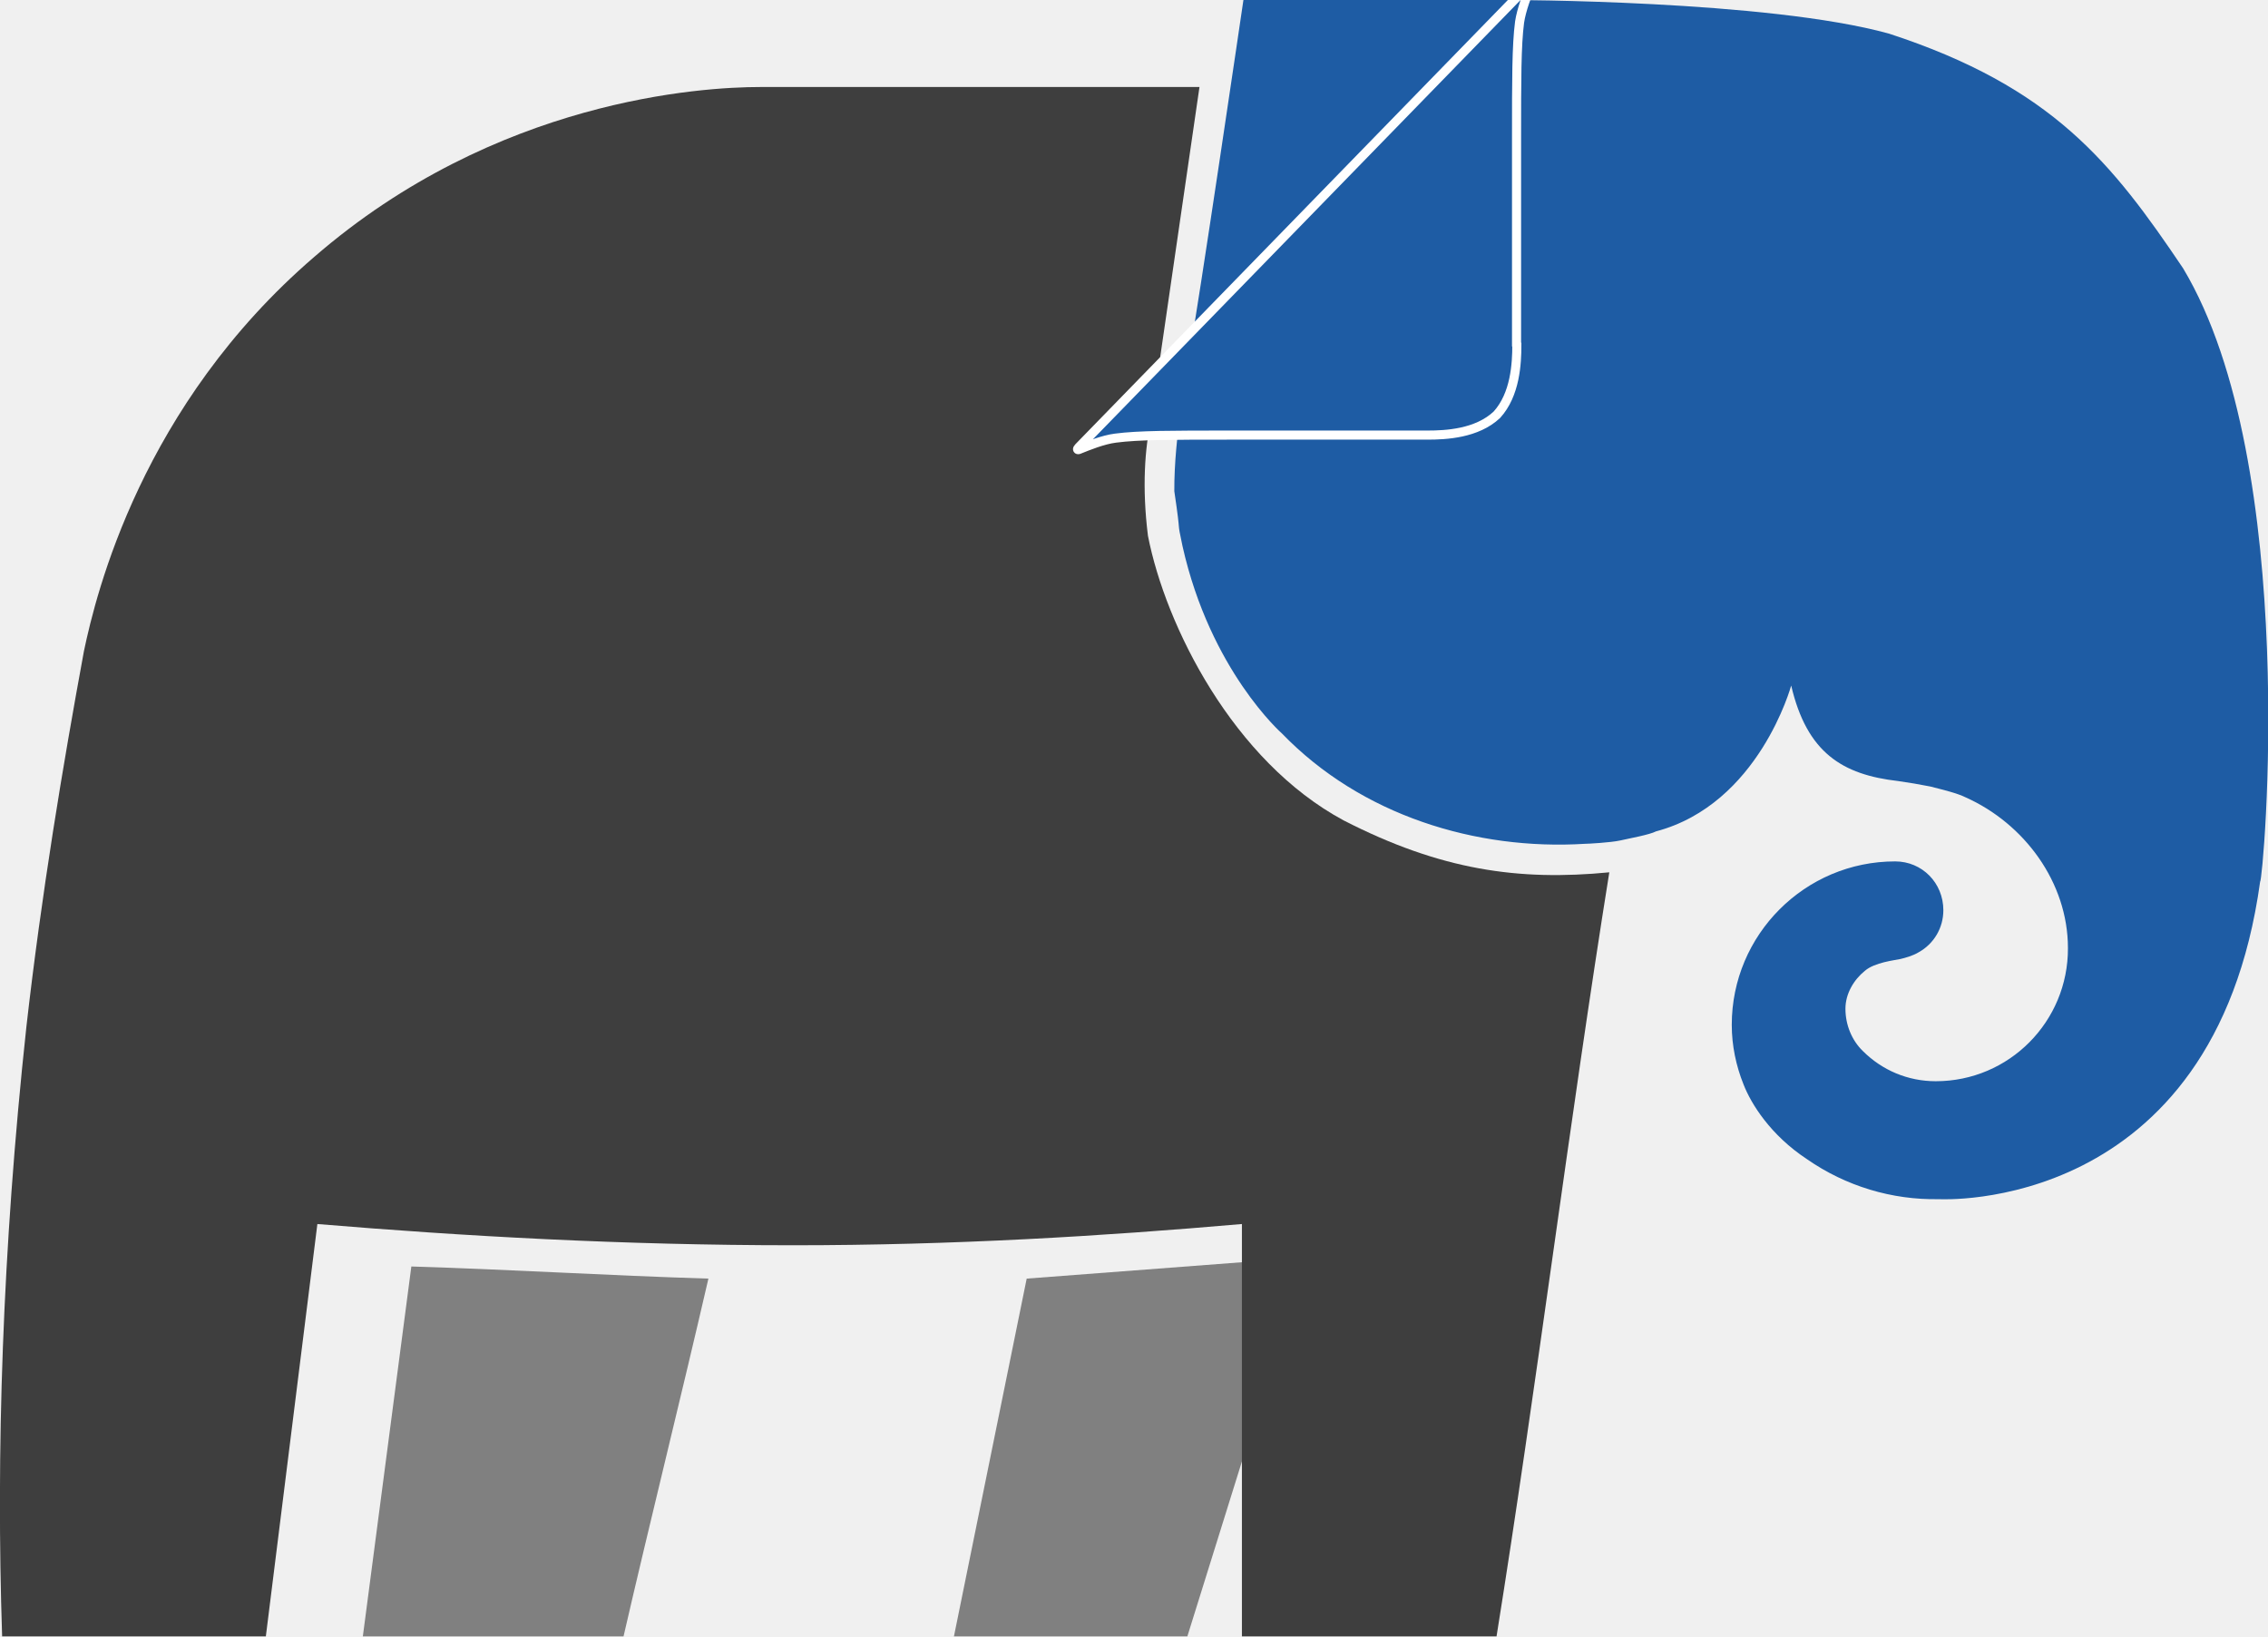
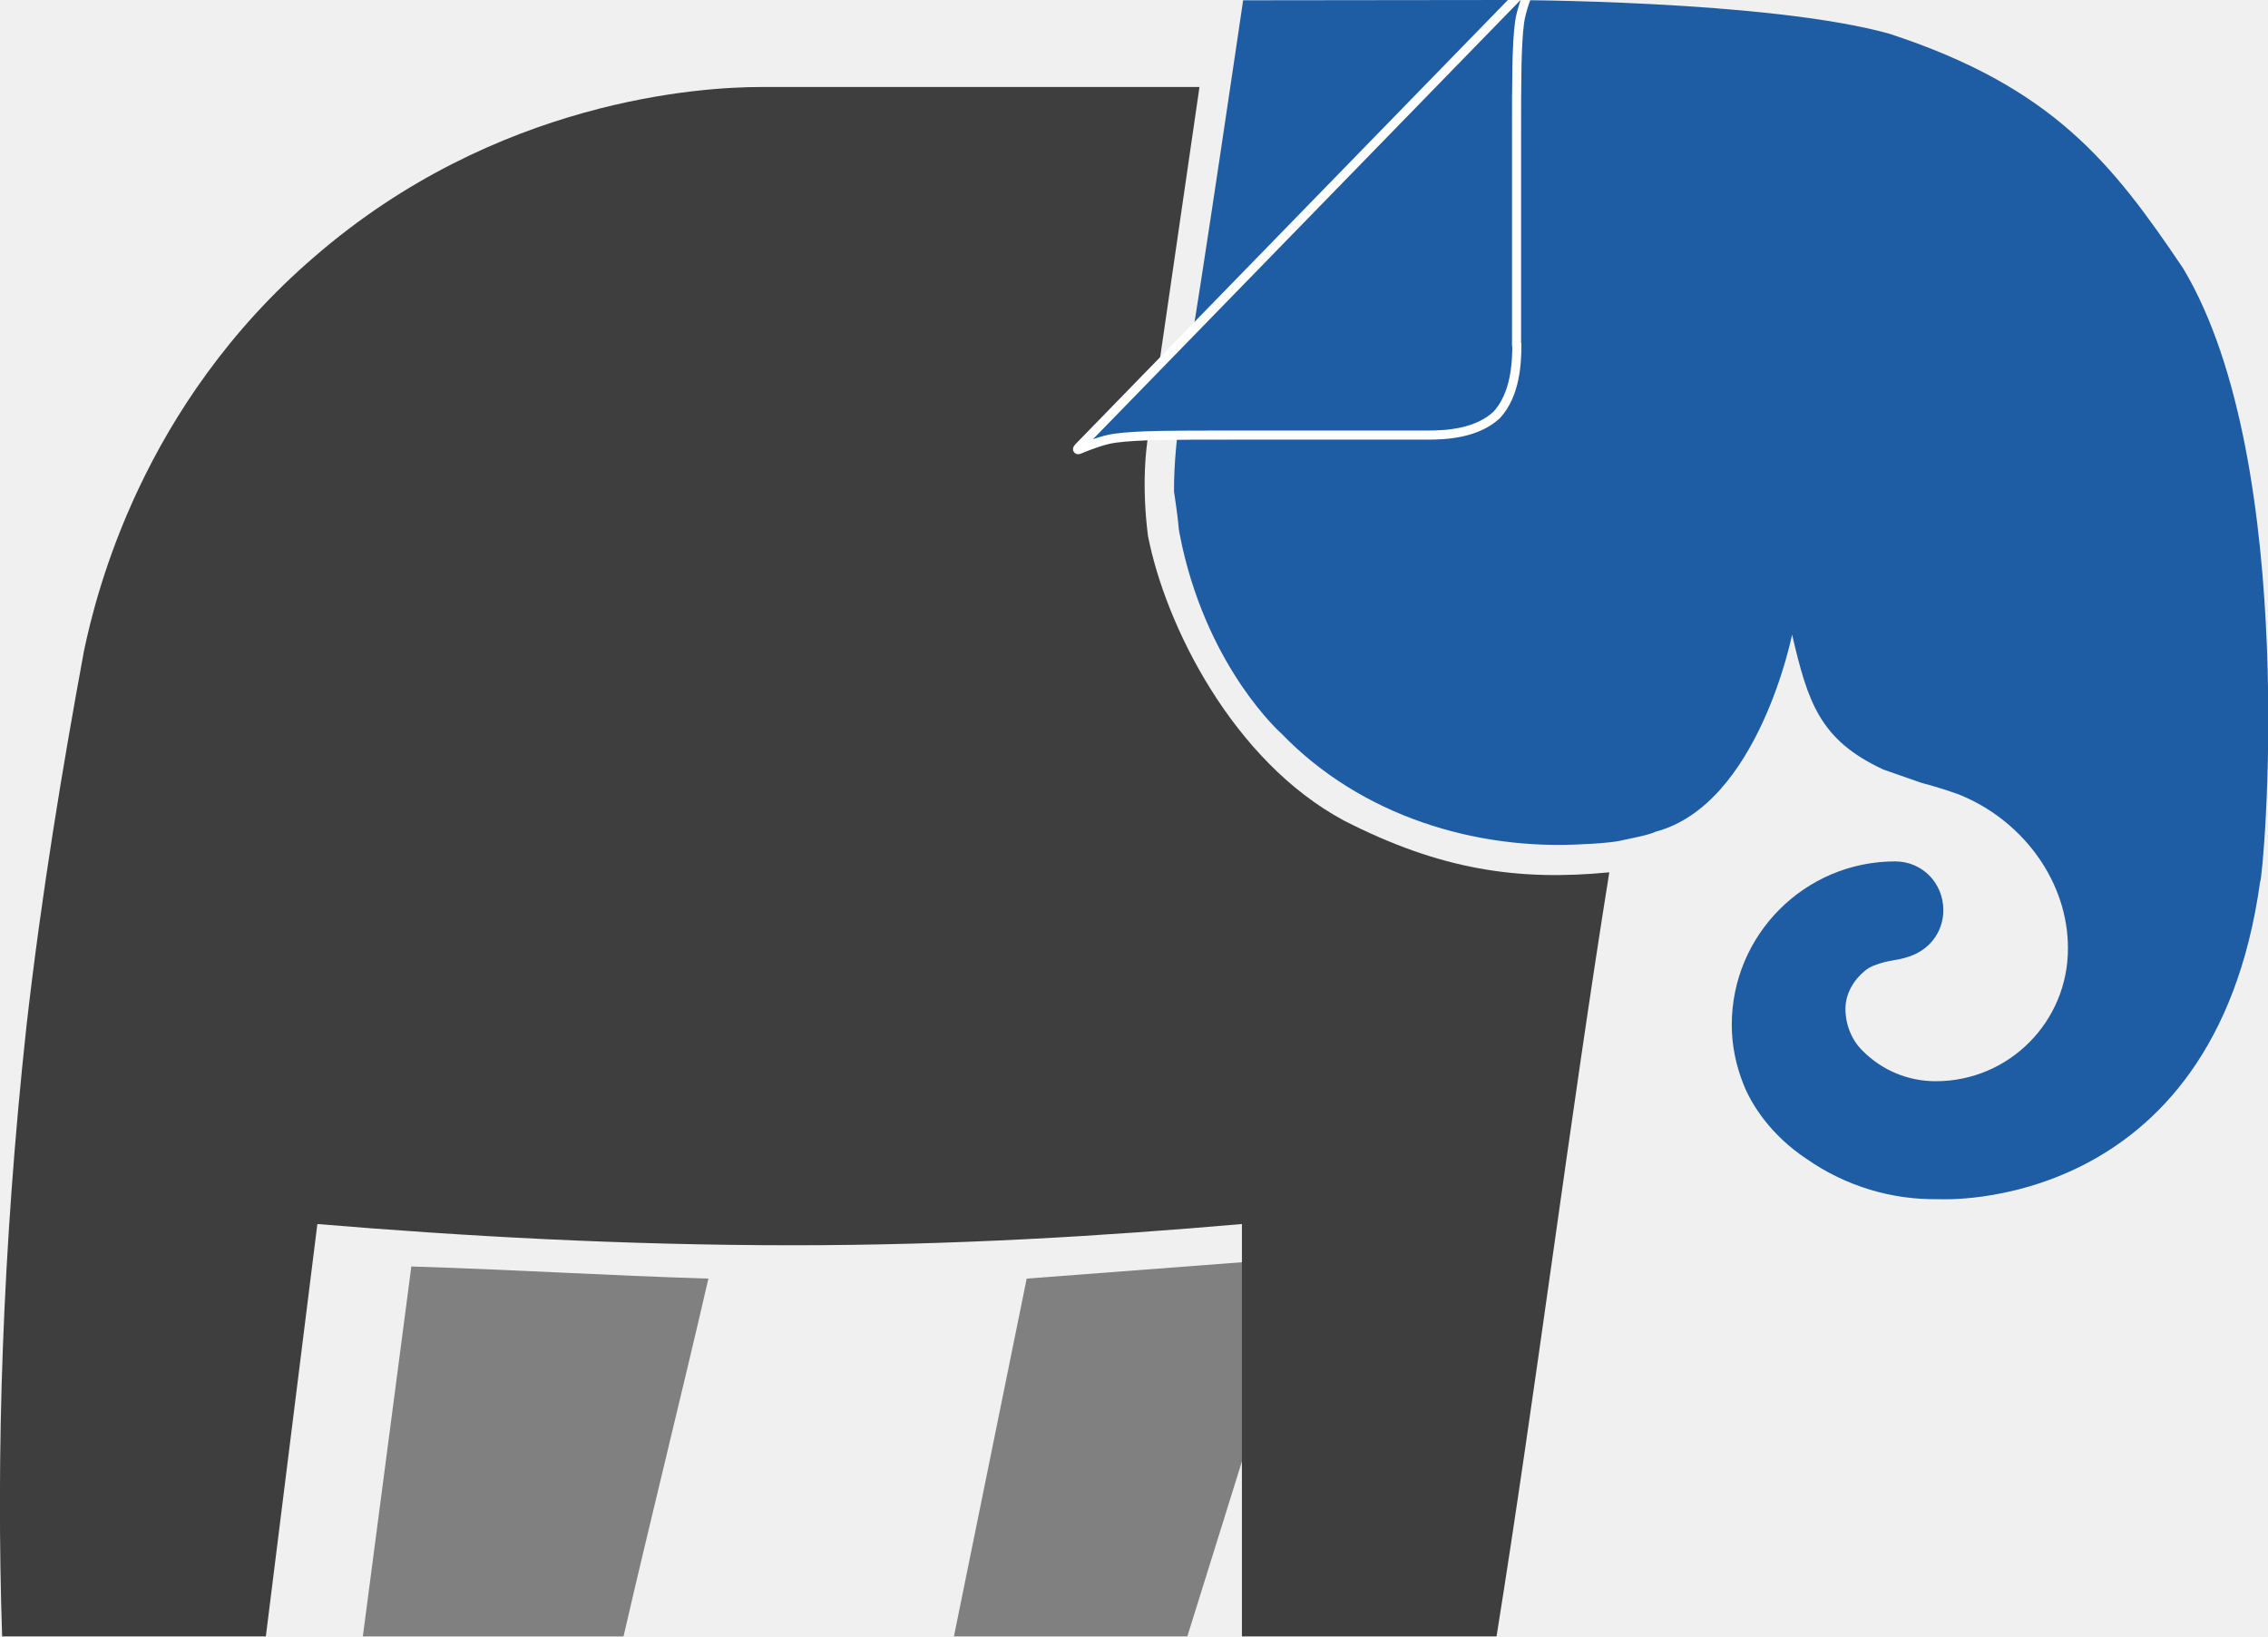
<svg xmlns="http://www.w3.org/2000/svg" viewBox="0 0 74.82 53.97">
  <defs>
    <style>
-       .cls-1 {
-         fill: gray;
+       .cls-1
+       {
+         fill: #808080;
      }

-       .cls-1, .cls-2, .cls-3 {
+       .cls-1, .cls-2, .cls-3
+       {
        stroke-width: 0px;
      }

-       .cls-4 {
-         stroke: #fff;
-         stroke-miterlimit: 10;
-         stroke-width: .3px;
-       }
- 
-       .cls-4, .cls-2 {
-         fill: #1e5ca4;
+       .cls-2, .cls-4
+       {
+         fill: #1E5CA4;
      }

      .cls-3 {
-         fill: #3e3e3e;
+         fill: #3E3E3E;
+       }
+ 
+       .cls-4
+       {
+         stroke: #FFFFFF;
+         stroke-miterlimit: 10;
+         stroke-width: .3px;
      }
    </style>
  </defs>
  <g id="Elliefan">
    <polygon class="cls-1" points="31.47 53.97 39.17 53.97 43.07 41.47 33.87 42.17 31.47 53.97" />
    <path class="cls-3" d="m44.33,27.06c-3.65-1.96-5.88-6.42-6.46-9.39-.2-1.6-.1-2.9.1-3.8l1.6-11h-14.5c-1.9,0-8.7.4-14.7,5.6-5.7,4.9-7.2,11.1-7.6,13-.7,3.8-1.4,8-1.9,12.4C.07,41.27-.13,47.97.07,53.97h8.7l1.7-13.6c4.8.4,10.1.7,15.7.7,5.3,0,10.2-.3,14.8-.7v13.6h8.4c1.3-8.1,2.42-17.1,3.72-25.2-2.99.29-5.56-.07-8.76-1.71Z" />
    <path class="cls-1" d="m11.97,53.97h8.6c.9-3.9,1.9-7.9,2.8-11.8-3.3-.1-6.5-.3-9.8-.4l-1.6,12.2Z" />
-     <path class="cls-2" d="m49.75,0s8.57,0,12.57,1.11c5.39,1.76,7.35,4.25,9.7,7.74,3.89,6.49,2.64,20.23,2.54,20.23-1.52,11-10.59,10.47-10.59,10.47-1.56.03-3.08-.43-4.36-1.32-1.2-.79-1.84-1.82-2.09-2.46-.25-.62-.39-1.29-.39-1.97,0-2.97,2.41-5.39,5.39-5.39.89,0,1.59.71,1.59,1.61,0,.58-.31,1.11-.82,1.39-.18.11-.43.18-.6.22-.18.04-.85.11-1.17.39-.36.29-.64.75-.64,1.25,0,.53.21,1.04.57,1.39.64.64,1.49,1,2.41,1,2.42,0,4.37-1.97,4.36-4.39,0,0,0,0,0,0,0-2.18-1.45-4.11-3.37-4.97-.28-.14-.74-.25-1.17-.36-.35-.07-.71-.13-1.06-.18-1.84-.21-3.01-.93-3.53-3.15,0,0-1.06,3.91-4.46,4.81-.21.11-.87.23-1.18.3-.32.07-1.07.11-1.17.11-3.58.22-7.37-.93-9.99-3.64,0,0-2.36-2.07-3.28-6.18-.21-1-.02-.13-.27-1.81-.01-1.85.43-3.86.47-4.35.32-1.71,1.81-11.85,1.81-11.85" />
+     <path class="cls-2" d="m49.75,0s8.57,0,12.57,1.11c5.39,1.76,7.35,4.25,9.7,7.74,3.89,6.49,2.64,20.23,2.54,20.23-1.52,11-10.59,10.47-10.59,10.47-1.56.03-3.08-.43-4.36-1.32-1.2-.79-1.84-1.82-2.09-2.46-.25-.62-.39-1.29-.39-1.97,0-2.97,2.41-5.39,5.39-5.39.89,0,1.59.71,1.59,1.61,0,.58-.31,1.11-.82,1.39-.18.11-.43.18-.6.22-.18.04-.85.11-1.17.39-.36.29-.64.75-.64,1.25,0,.53.21,1.04.57,1.39.64.64,1.49,1,2.41,1,2.42,0,4.37-1.97,4.36-4.39,0,0,0,0,0,0,0-2.18-1.45-4.11-3.37-4.97-.28-.14-1.03-.37-1.46-.48l-1.26-.44c-2.11-.98-2.49-2.23-3.01-4.45,0,0-1.11,5.6-4.5,6.5-.21.11-.87.23-1.18.3-.32.07-1.07.11-1.17.11-3.58.22-7.37-.93-9.99-3.64,0,0-2.36-2.07-3.28-6.18-.21-1-.02-.13-.27-1.81-.01-1.85.43-3.86.47-4.35.32-1.71,1.81-11.85,1.81-11.85" />
  </g>
  <g id="Ear_flap" data-name="Ear flap">
    <path class="cls-4" d="m50.04,11.37c0,.62-.05,1.64-.66,2.31-.66.62-1.68.67-2.29.67h-6.52c-1.88,0-3.01,0-3.77.1-.41.05-.92.26-1.17.36-.1.05-.1,0-.05-.05L50.44-.5c.05-.05.1-.05.05.05-.1.26-.3.77-.36,1.18-.1.77-.1,1.9-.1,3.8v6.83h0Zm1.89-10.43" />
  </g>
</svg>
